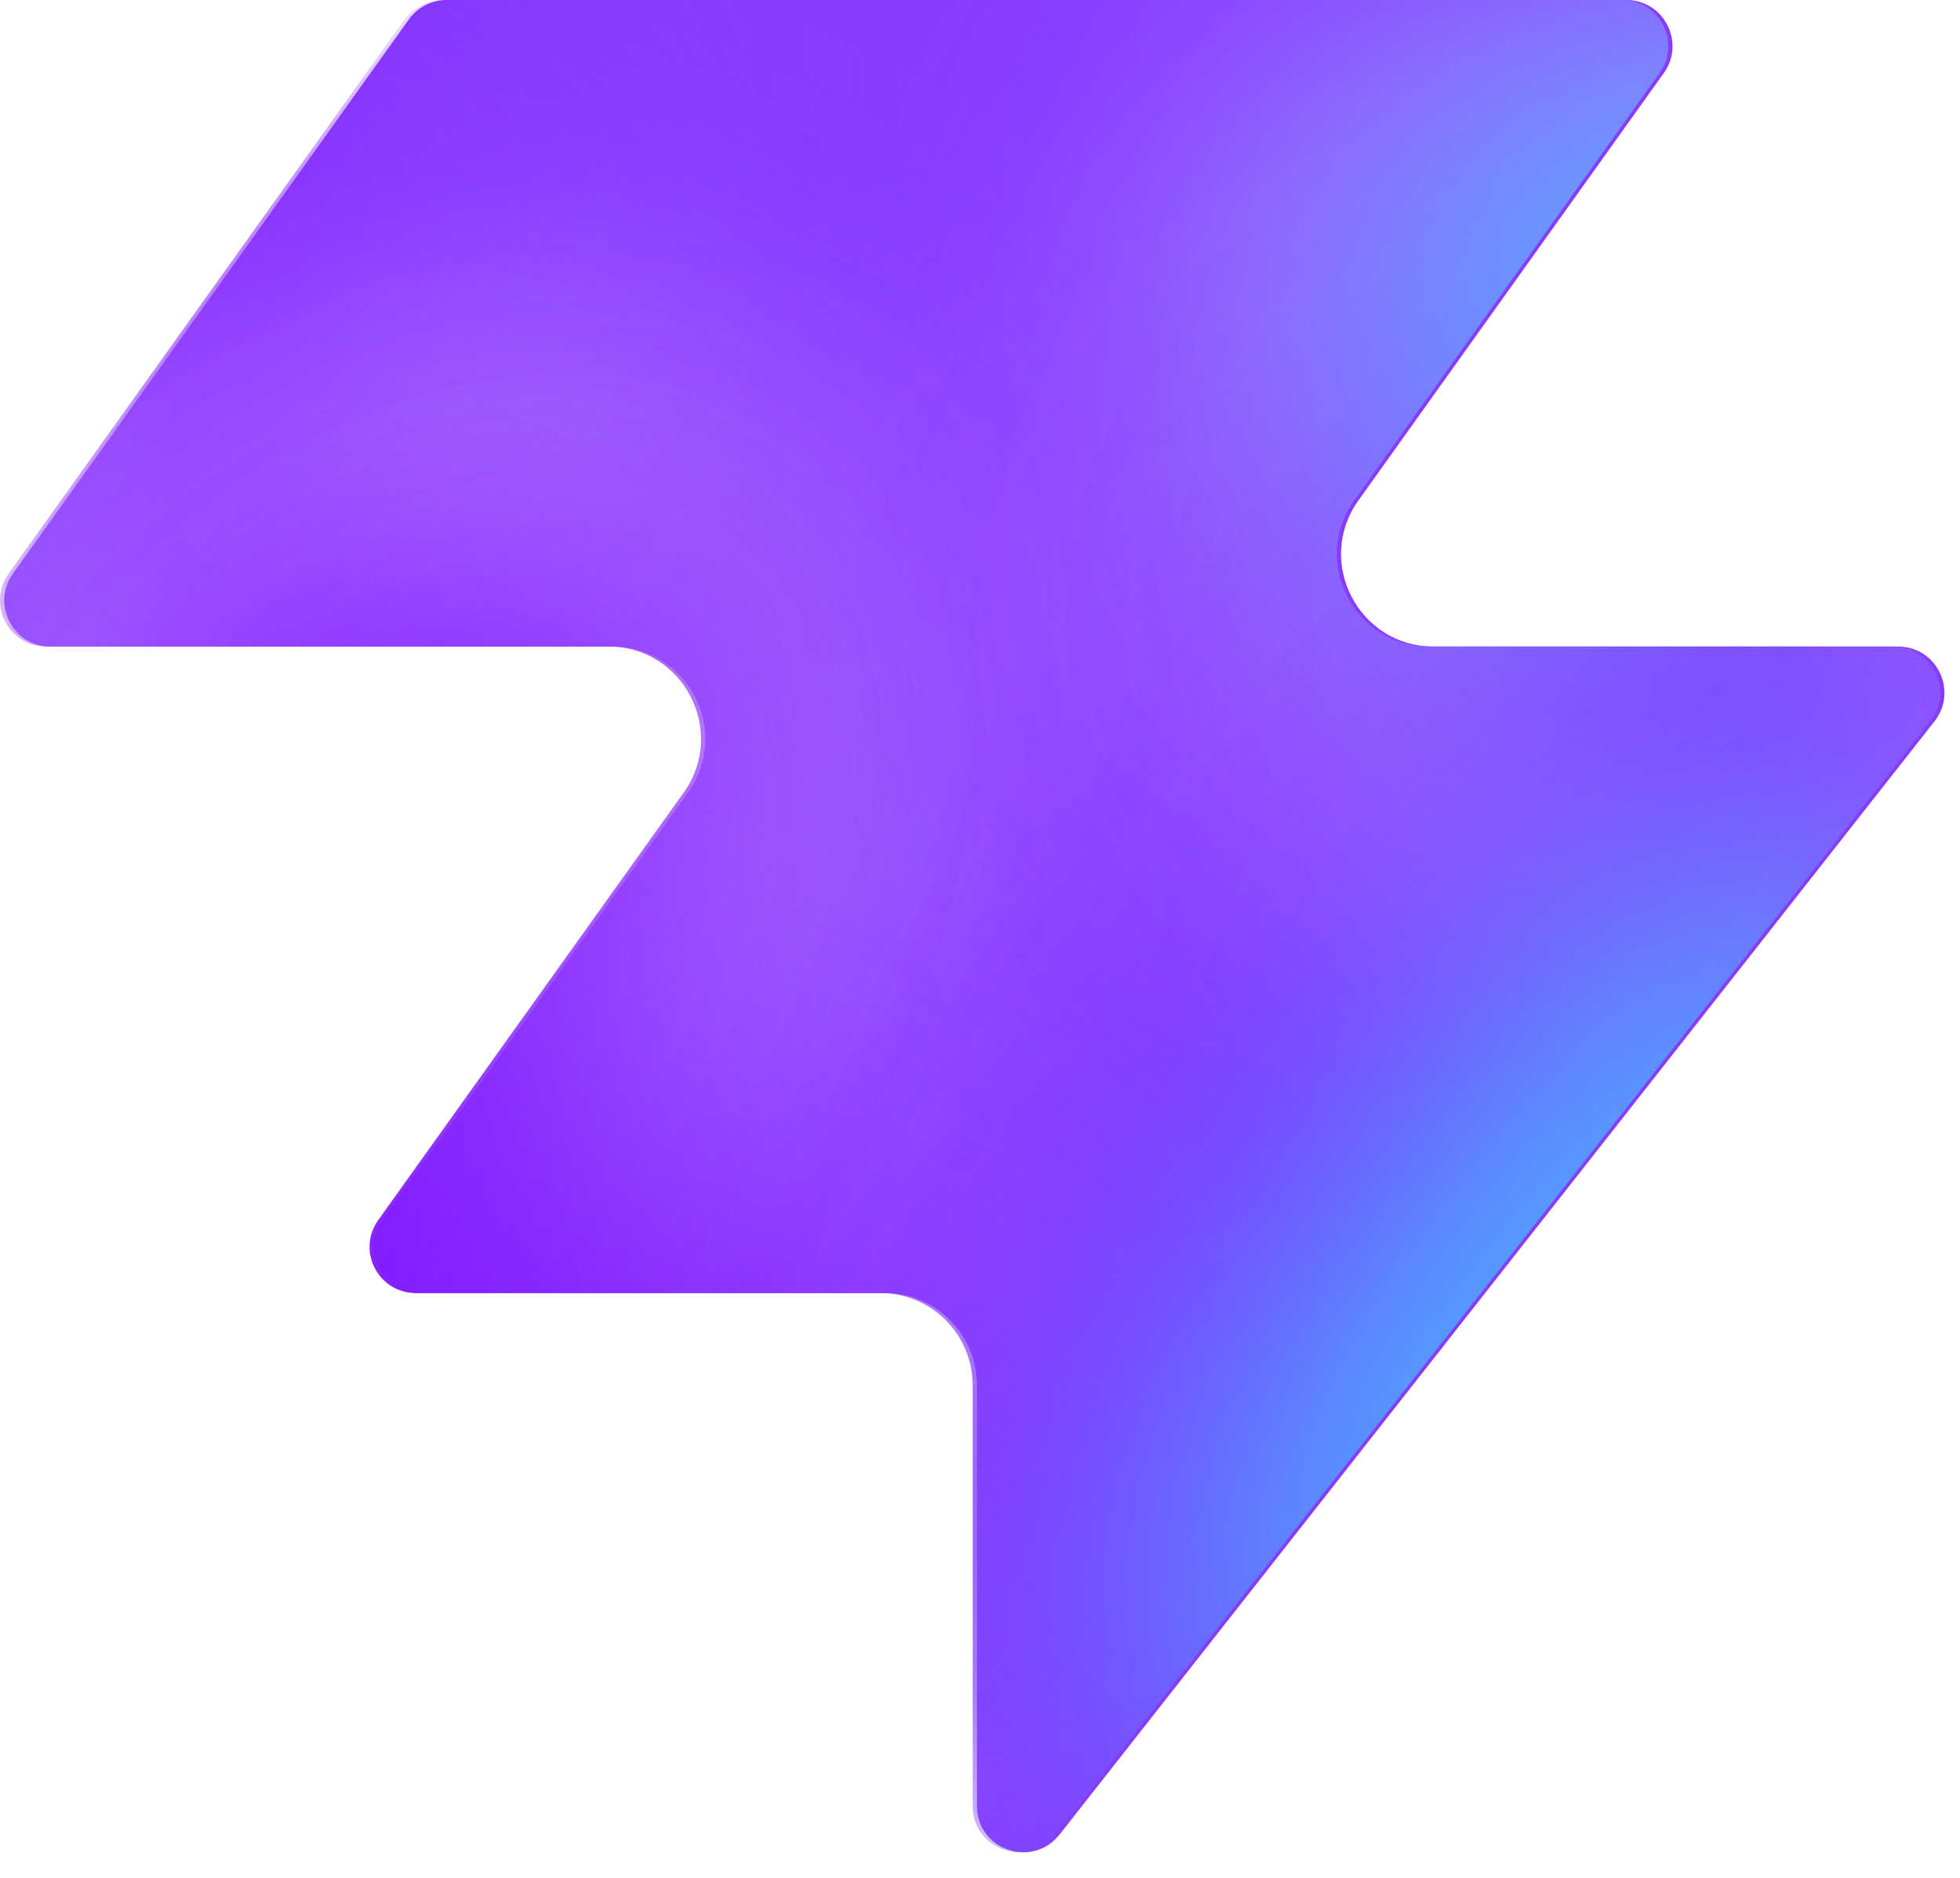
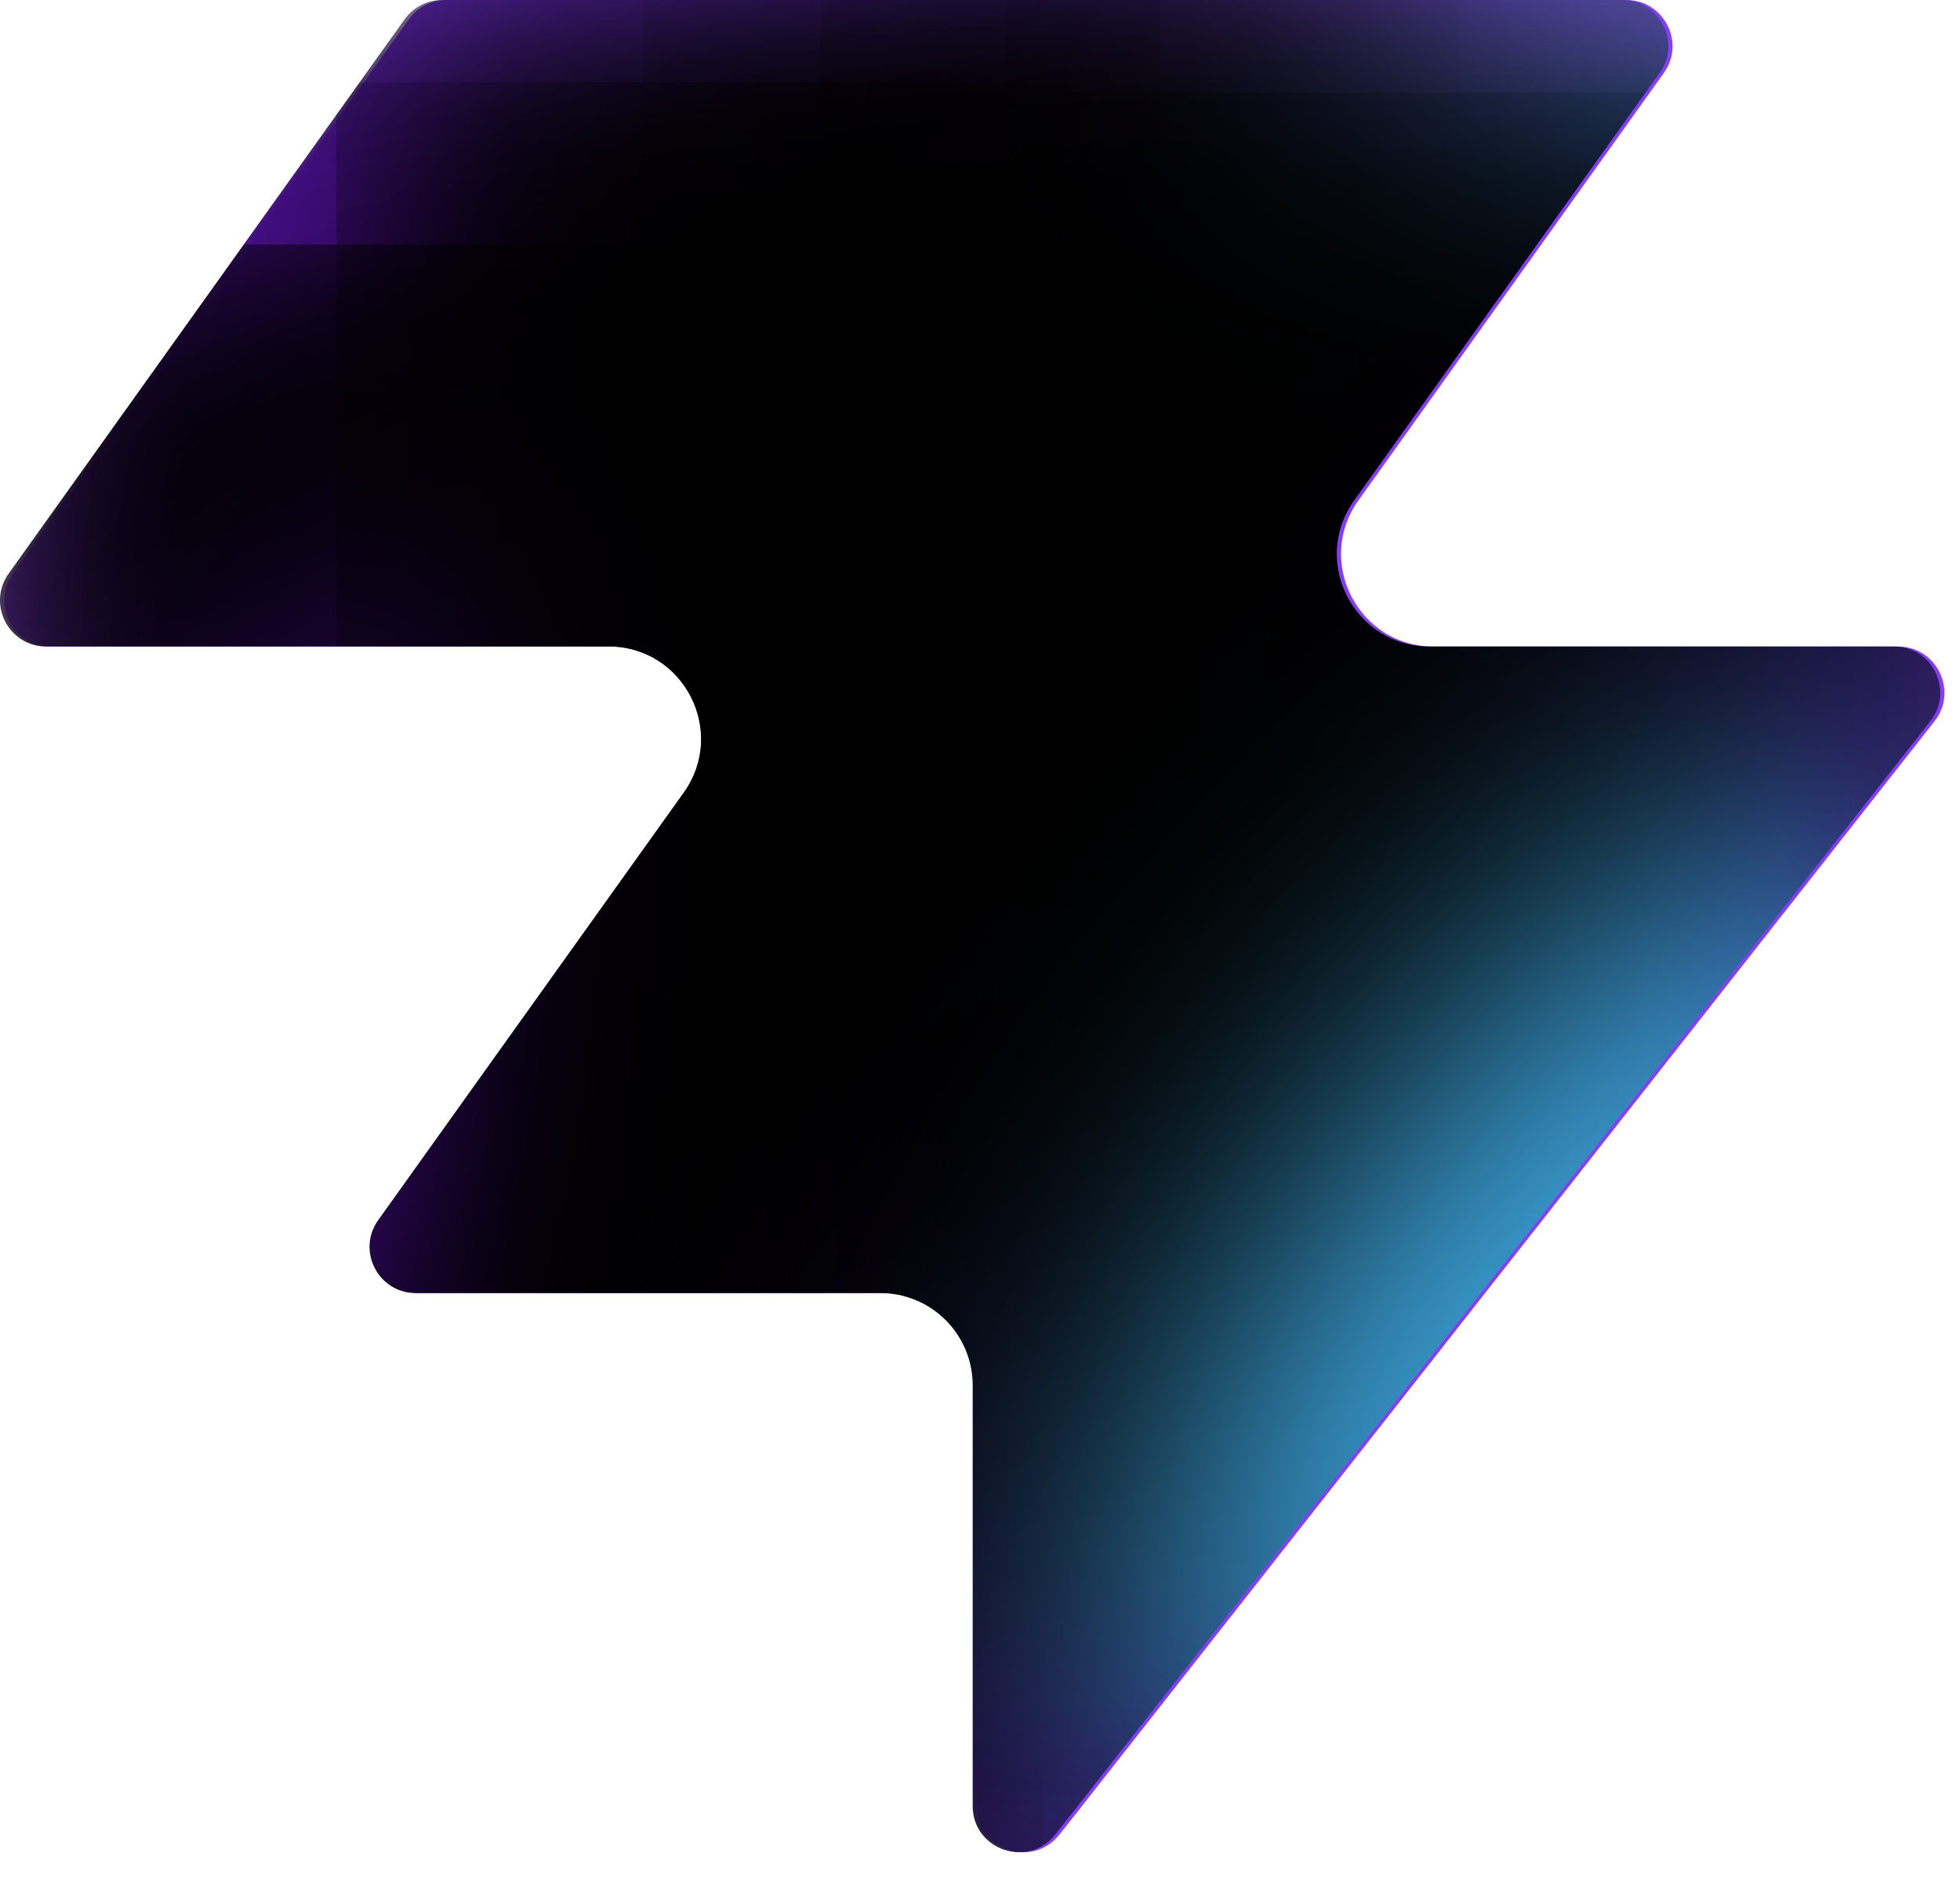
<svg xmlns="http://www.w3.org/2000/svg" width="48" height="46" fill="none" viewBox="0 0 48 46">
  <path fill="#863bff" d="M25.946 44.938c-.664.845-2.021.375-2.021-.698V33.937a2.26 2.26 0 0 0-2.262-2.262H10.287c-.92 0-1.456-1.04-.92-1.788l7.48-10.471c1.07-1.497 0-3.578-1.842-3.578H1.237c-.92 0-1.456-1.04-.92-1.788L10.013.474c.214-.297.556-.474.92-.474h28.894c.92 0 1.456 1.04.92 1.788l-7.48 10.471c-1.07 1.498 0 3.579 1.842 3.579h11.377c.943 0 1.473 1.088.89 1.83L25.947 44.94z" style="fill:#863bff;fill:color(display-p3 .525 .23 1);fill-opacity:1" />
  <mask id="a" width="48" height="46" x="0" y="0" maskUnits="userSpaceOnUse" style="mask-type:alpha">
    <path fill="#000" d="M25.842 44.938c-.664.844-2.021.375-2.021-.698V33.937a2.26 2.26 0 0 0-2.262-2.262H10.183c-.92 0-1.456-1.04-.92-1.788l7.48-10.471c1.07-1.498 0-3.579-1.842-3.579H1.133c-.92 0-1.456-1.04-.92-1.787L9.91.473c.214-.297.556-.474.92-.474h28.894c.92 0 1.456 1.04.92 1.788l-7.48 10.471c-1.07 1.498 0 3.578 1.842 3.578h11.377c.943 0 1.473 1.088.89 1.832L25.843 44.94z" style="fill:#000;fill-opacity:1" />
  </mask>
  <g mask="url(#a)">
    <g filter="url(#b)">
      <ellipse cx="5.508" cy="14.704" fill="#ede6ff" rx="5.508" ry="14.704" style="fill:#ede6ff;fill:color(display-p3 .927 .903 1);fill-opacity:1" transform="matrix(.00324 1 1 -.00324 -4.47 31.516)" />
    </g>
    <g filter="url(#c)">
      <ellipse cx="10.399" cy="29.851" fill="#ede6ff" rx="10.399" ry="29.851" style="fill:#ede6ff;fill:color(display-p3 .927 .903 1);fill-opacity:1" transform="matrix(.00324 1 1 -.00324 -39.328 7.883)" />
    </g>
    <g filter="url(#d)">
      <ellipse cx="5.508" cy="30.487" fill="#7e14ff" rx="5.508" ry="30.487" style="fill:#7e14ff;fill:color(display-p3 .492 .077 1);fill-opacity:1" transform="rotate(89.814 -25.913 -14.639)scale(1 -1)" />
    </g>
    <g filter="url(#e)">
      <ellipse cx="5.508" cy="30.599" fill="#7e14ff" rx="5.508" ry="30.599" style="fill:#7e14ff;fill:color(display-p3 .492 .077 1);fill-opacity:1" transform="rotate(89.814 -32.644 -3.334)scale(1 -1)" />
    </g>
    <g filter="url(#f)">
      <ellipse cx="5.508" cy="30.599" fill="#7e14ff" rx="5.508" ry="30.599" style="fill:#7e14ff;fill:color(display-p3 .492 .077 1);fill-opacity:1" transform="matrix(.00324 1 1 -.00324 -34.34 30.47)" />
    </g>
    <g filter="url(#g)">
      <ellipse cx="14.072" cy="22.078" fill="#ede6ff" rx="14.072" ry="22.078" style="fill:#ede6ff;fill:color(display-p3 .927 .903 1);fill-opacity:1" transform="rotate(93.35 24.506 48.493)scale(-1 1)" />
    </g>
    <g filter="url(#h)">
      <ellipse cx="3.47" cy="21.501" fill="#7e14ff" rx="3.47" ry="21.501" style="fill:#7e14ff;fill:color(display-p3 .492 .077 1);fill-opacity:1" transform="rotate(89.009 28.708 47.59)scale(-1 1)" />
    </g>
    <g filter="url(#i)">
      <ellipse cx="3.47" cy="21.501" fill="#7e14ff" rx="3.47" ry="21.501" style="fill:#7e14ff;fill:color(display-p3 .492 .077 1);fill-opacity:1" transform="rotate(89.009 28.708 47.59)scale(-1 1)" />
    </g>
    <g filter="url(#j)">
      <ellipse cx=".387" cy="8.972" fill="#7e14ff" rx="4.407" ry="29.108" style="fill:#7e14ff;fill:color(display-p3 .492 .077 1);fill-opacity:1" transform="rotate(39.51 .387 8.972)" />
    </g>
    <g filter="url(#k)">
      <ellipse cx="47.523" cy="-6.092" fill="#7e14ff" rx="4.407" ry="29.108" style="fill:#7e14ff;fill:color(display-p3 .492 .077 1);fill-opacity:1" transform="rotate(37.892 47.523 -6.092)" />
    </g>
    <g filter="url(#l)">
      <ellipse cx="41.412" cy="6.333" fill="#47bfff" rx="5.971" ry="9.665" style="fill:#47bfff;fill:color(display-p3 .28 .748 1);fill-opacity:1" transform="rotate(37.892 41.412 6.333)" />
    </g>
    <g filter="url(#m)">
      <ellipse cx="-1.879" cy="38.332" fill="#7e14ff" rx="4.407" ry="29.108" style="fill:#7e14ff;fill:color(display-p3 .492 .077 1);fill-opacity:1" transform="rotate(37.892 -1.88 38.332)" />
    </g>
    <g filter="url(#n)">
      <ellipse cx="-1.879" cy="38.332" fill="#7e14ff" rx="4.407" ry="29.108" style="fill:#7e14ff;fill:color(display-p3 .492 .077 1);fill-opacity:1" transform="rotate(37.892 -1.88 38.332)" />
    </g>
    <g filter="url(#o)">
      <ellipse cx="35.651" cy="29.907" fill="#7e14ff" rx="4.407" ry="29.108" style="fill:#7e14ff;fill:color(display-p3 .492 .077 1);fill-opacity:1" transform="rotate(37.892 35.651 29.907)" />
    </g>
    <g filter="url(#p)">
      <ellipse cx="38.418" cy="32.4" fill="#47bfff" rx="5.971" ry="15.297" style="fill:#47bfff;fill:color(display-p3 .28 .748 1);fill-opacity:1" transform="rotate(37.892 38.418 32.4)" />
    </g>
  </g>
  <defs>
    <filter id="b" width="60.045" height="41.654" x="-19.77" y="16.149" color-interpolation-filters="sRGB" filterUnits="userSpaceOnUse">
-       <feFlood flood-opacity="0" result="BackgroundImageFix" />
+       <feFlood floodOpacity="0" result="BackgroundImageFix" />
      <feBlend in="SourceGraphic" in2="BackgroundImageFix" result="shape" />
      <feGaussianBlur result="effect1_foregroundBlur_2002_17158" stdDeviation="7.659" />
    </filter>
    <filter id="c" width="90.34" height="51.437" x="-54.613" y="-7.533" color-interpolation-filters="sRGB" filterUnits="userSpaceOnUse">
-       <feFlood flood-opacity="0" result="BackgroundImageFix" />
+       <feFlood floodOpacity="0" result="BackgroundImageFix" />
      <feBlend in="SourceGraphic" in2="BackgroundImageFix" result="shape" />
      <feGaussianBlur result="effect1_foregroundBlur_2002_17158" stdDeviation="7.659" />
    </filter>
    <filter id="d" width="79.355" height="29.4" x="-49.64" y="2.03" color-interpolation-filters="sRGB" filterUnits="userSpaceOnUse">
-       <feFlood flood-opacity="0" result="BackgroundImageFix" />
+       <feFlood floodOpacity="0" result="BackgroundImageFix" />
      <feBlend in="SourceGraphic" in2="BackgroundImageFix" result="shape" />
      <feGaussianBlur result="effect1_foregroundBlur_2002_17158" stdDeviation="4.596" />
    </filter>
    <filter id="e" width="79.579" height="29.4" x="-45.045" y="20.029" color-interpolation-filters="sRGB" filterUnits="userSpaceOnUse">
-       <feFlood flood-opacity="0" result="BackgroundImageFix" />
+       <feFlood floodOpacity="0" result="BackgroundImageFix" />
      <feBlend in="SourceGraphic" in2="BackgroundImageFix" result="shape" />
      <feGaussianBlur result="effect1_foregroundBlur_2002_17158" stdDeviation="4.596" />
    </filter>
    <filter id="f" width="79.579" height="29.4" x="-43.513" y="21.178" color-interpolation-filters="sRGB" filterUnits="userSpaceOnUse">
-       <feFlood flood-opacity="0" result="BackgroundImageFix" />
+       <feFlood floodOpacity="0" result="BackgroundImageFix" />
      <feBlend in="SourceGraphic" in2="BackgroundImageFix" result="shape" />
      <feGaussianBlur result="effect1_foregroundBlur_2002_17158" stdDeviation="4.596" />
    </filter>
    <filter id="g" width="74.749" height="58.852" x="15.756" y="-17.901" color-interpolation-filters="sRGB" filterUnits="userSpaceOnUse">
-       <feFlood flood-opacity="0" result="BackgroundImageFix" />
+       <feFlood floodOpacity="0" result="BackgroundImageFix" />
      <feBlend in="SourceGraphic" in2="BackgroundImageFix" result="shape" />
      <feGaussianBlur result="effect1_foregroundBlur_2002_17158" stdDeviation="7.659" />
    </filter>
    <filter id="h" width="61.377" height="25.362" x="23.548" y="2.284" color-interpolation-filters="sRGB" filterUnits="userSpaceOnUse">
-       <feFlood flood-opacity="0" result="BackgroundImageFix" />
+       <feFlood floodOpacity="0" result="BackgroundImageFix" />
      <feBlend in="SourceGraphic" in2="BackgroundImageFix" result="shape" />
      <feGaussianBlur result="effect1_foregroundBlur_2002_17158" stdDeviation="4.596" />
    </filter>
    <filter id="i" width="61.377" height="25.362" x="23.548" y="2.284" color-interpolation-filters="sRGB" filterUnits="userSpaceOnUse">
-       <feFlood flood-opacity="0" result="BackgroundImageFix" />
+       <feFlood floodOpacity="0" result="BackgroundImageFix" />
      <feBlend in="SourceGraphic" in2="BackgroundImageFix" result="shape" />
      <feGaussianBlur result="effect1_foregroundBlur_2002_17158" stdDeviation="4.596" />
    </filter>
    <filter id="j" width="56.045" height="63.649" x="-27.636" y="-22.853" color-interpolation-filters="sRGB" filterUnits="userSpaceOnUse">
-       <feFlood flood-opacity="0" result="BackgroundImageFix" />
+       <feFlood floodOpacity="0" result="BackgroundImageFix" />
      <feBlend in="SourceGraphic" in2="BackgroundImageFix" result="shape" />
      <feGaussianBlur result="effect1_foregroundBlur_2002_17158" stdDeviation="4.596" />
    </filter>
    <filter id="k" width="54.814" height="64.646" x="20.116" y="-38.415" color-interpolation-filters="sRGB" filterUnits="userSpaceOnUse">
-       <feFlood flood-opacity="0" result="BackgroundImageFix" />
+       <feFlood floodOpacity="0" result="BackgroundImageFix" />
      <feBlend in="SourceGraphic" in2="BackgroundImageFix" result="shape" />
      <feGaussianBlur result="effect1_foregroundBlur_2002_17158" stdDeviation="4.596" />
    </filter>
    <filter id="l" width="33.541" height="35.313" x="24.641" y="-11.323" color-interpolation-filters="sRGB" filterUnits="userSpaceOnUse">
-       <feFlood flood-opacity="0" result="BackgroundImageFix" />
+       <feFlood floodOpacity="0" result="BackgroundImageFix" />
      <feBlend in="SourceGraphic" in2="BackgroundImageFix" result="shape" />
      <feGaussianBlur result="effect1_foregroundBlur_2002_17158" stdDeviation="4.596" />
    </filter>
    <filter id="m" width="54.814" height="64.646" x="-29.286" y="6.009" color-interpolation-filters="sRGB" filterUnits="userSpaceOnUse">
-       <feFlood flood-opacity="0" result="BackgroundImageFix" />
+       <feFlood floodOpacity="0" result="BackgroundImageFix" />
      <feBlend in="SourceGraphic" in2="BackgroundImageFix" result="shape" />
      <feGaussianBlur result="effect1_foregroundBlur_2002_17158" stdDeviation="4.596" />
    </filter>
    <filter id="n" width="54.814" height="64.646" x="-29.286" y="6.009" color-interpolation-filters="sRGB" filterUnits="userSpaceOnUse">
-       <feFlood flood-opacity="0" result="BackgroundImageFix" />
+       <feFlood floodOpacity="0" result="BackgroundImageFix" />
      <feBlend in="SourceGraphic" in2="BackgroundImageFix" result="shape" />
      <feGaussianBlur result="effect1_foregroundBlur_2002_17158" stdDeviation="4.596" />
    </filter>
    <filter id="o" width="54.814" height="64.646" x="8.244" y="-2.416" color-interpolation-filters="sRGB" filterUnits="userSpaceOnUse">
-       <feFlood flood-opacity="0" result="BackgroundImageFix" />
+       <feFlood floodOpacity="0" result="BackgroundImageFix" />
      <feBlend in="SourceGraphic" in2="BackgroundImageFix" result="shape" />
      <feGaussianBlur result="effect1_foregroundBlur_2002_17158" stdDeviation="4.596" />
    </filter>
    <filter id="p" width="39.409" height="43.623" x="18.713" y="10.588" color-interpolation-filters="sRGB" filterUnits="userSpaceOnUse">
-       <feFlood flood-opacity="0" result="BackgroundImageFix" />
+       <feFlood floodOpacity="0" result="BackgroundImageFix" />
      <feBlend in="SourceGraphic" in2="BackgroundImageFix" result="shape" />
      <feGaussianBlur result="effect1_foregroundBlur_2002_17158" stdDeviation="4.596" />
    </filter>
  </defs>
</svg>
